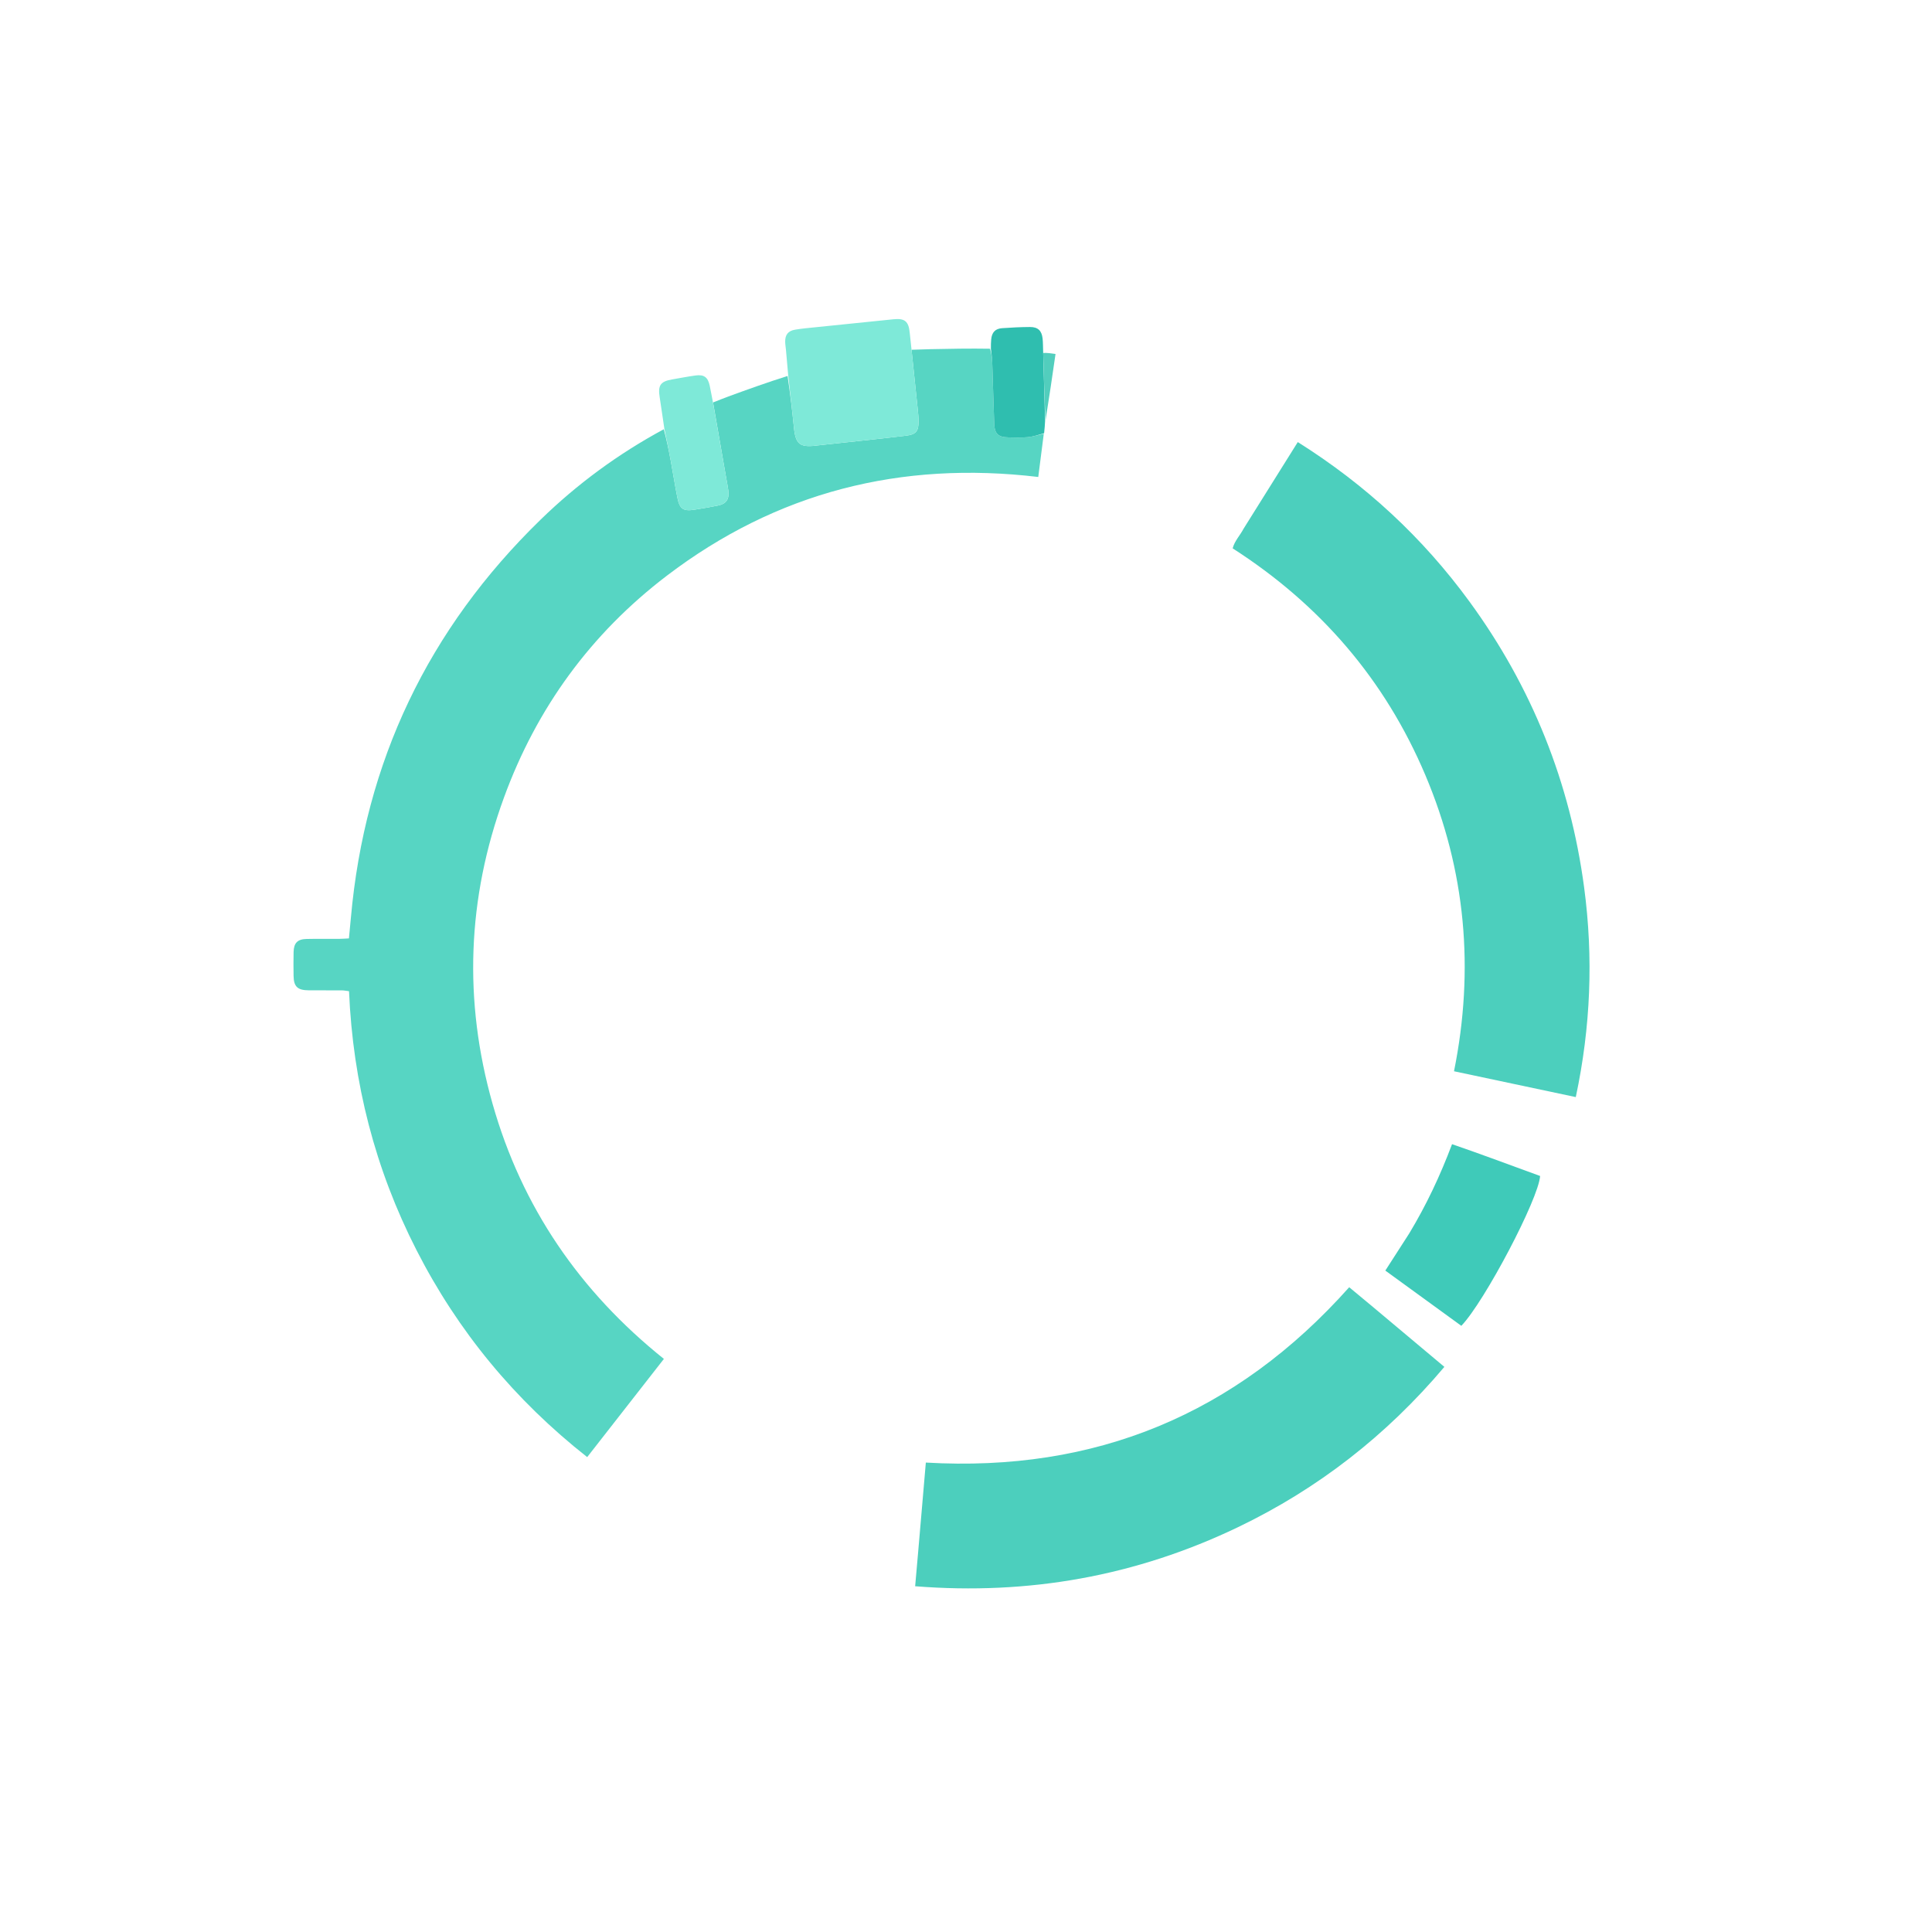
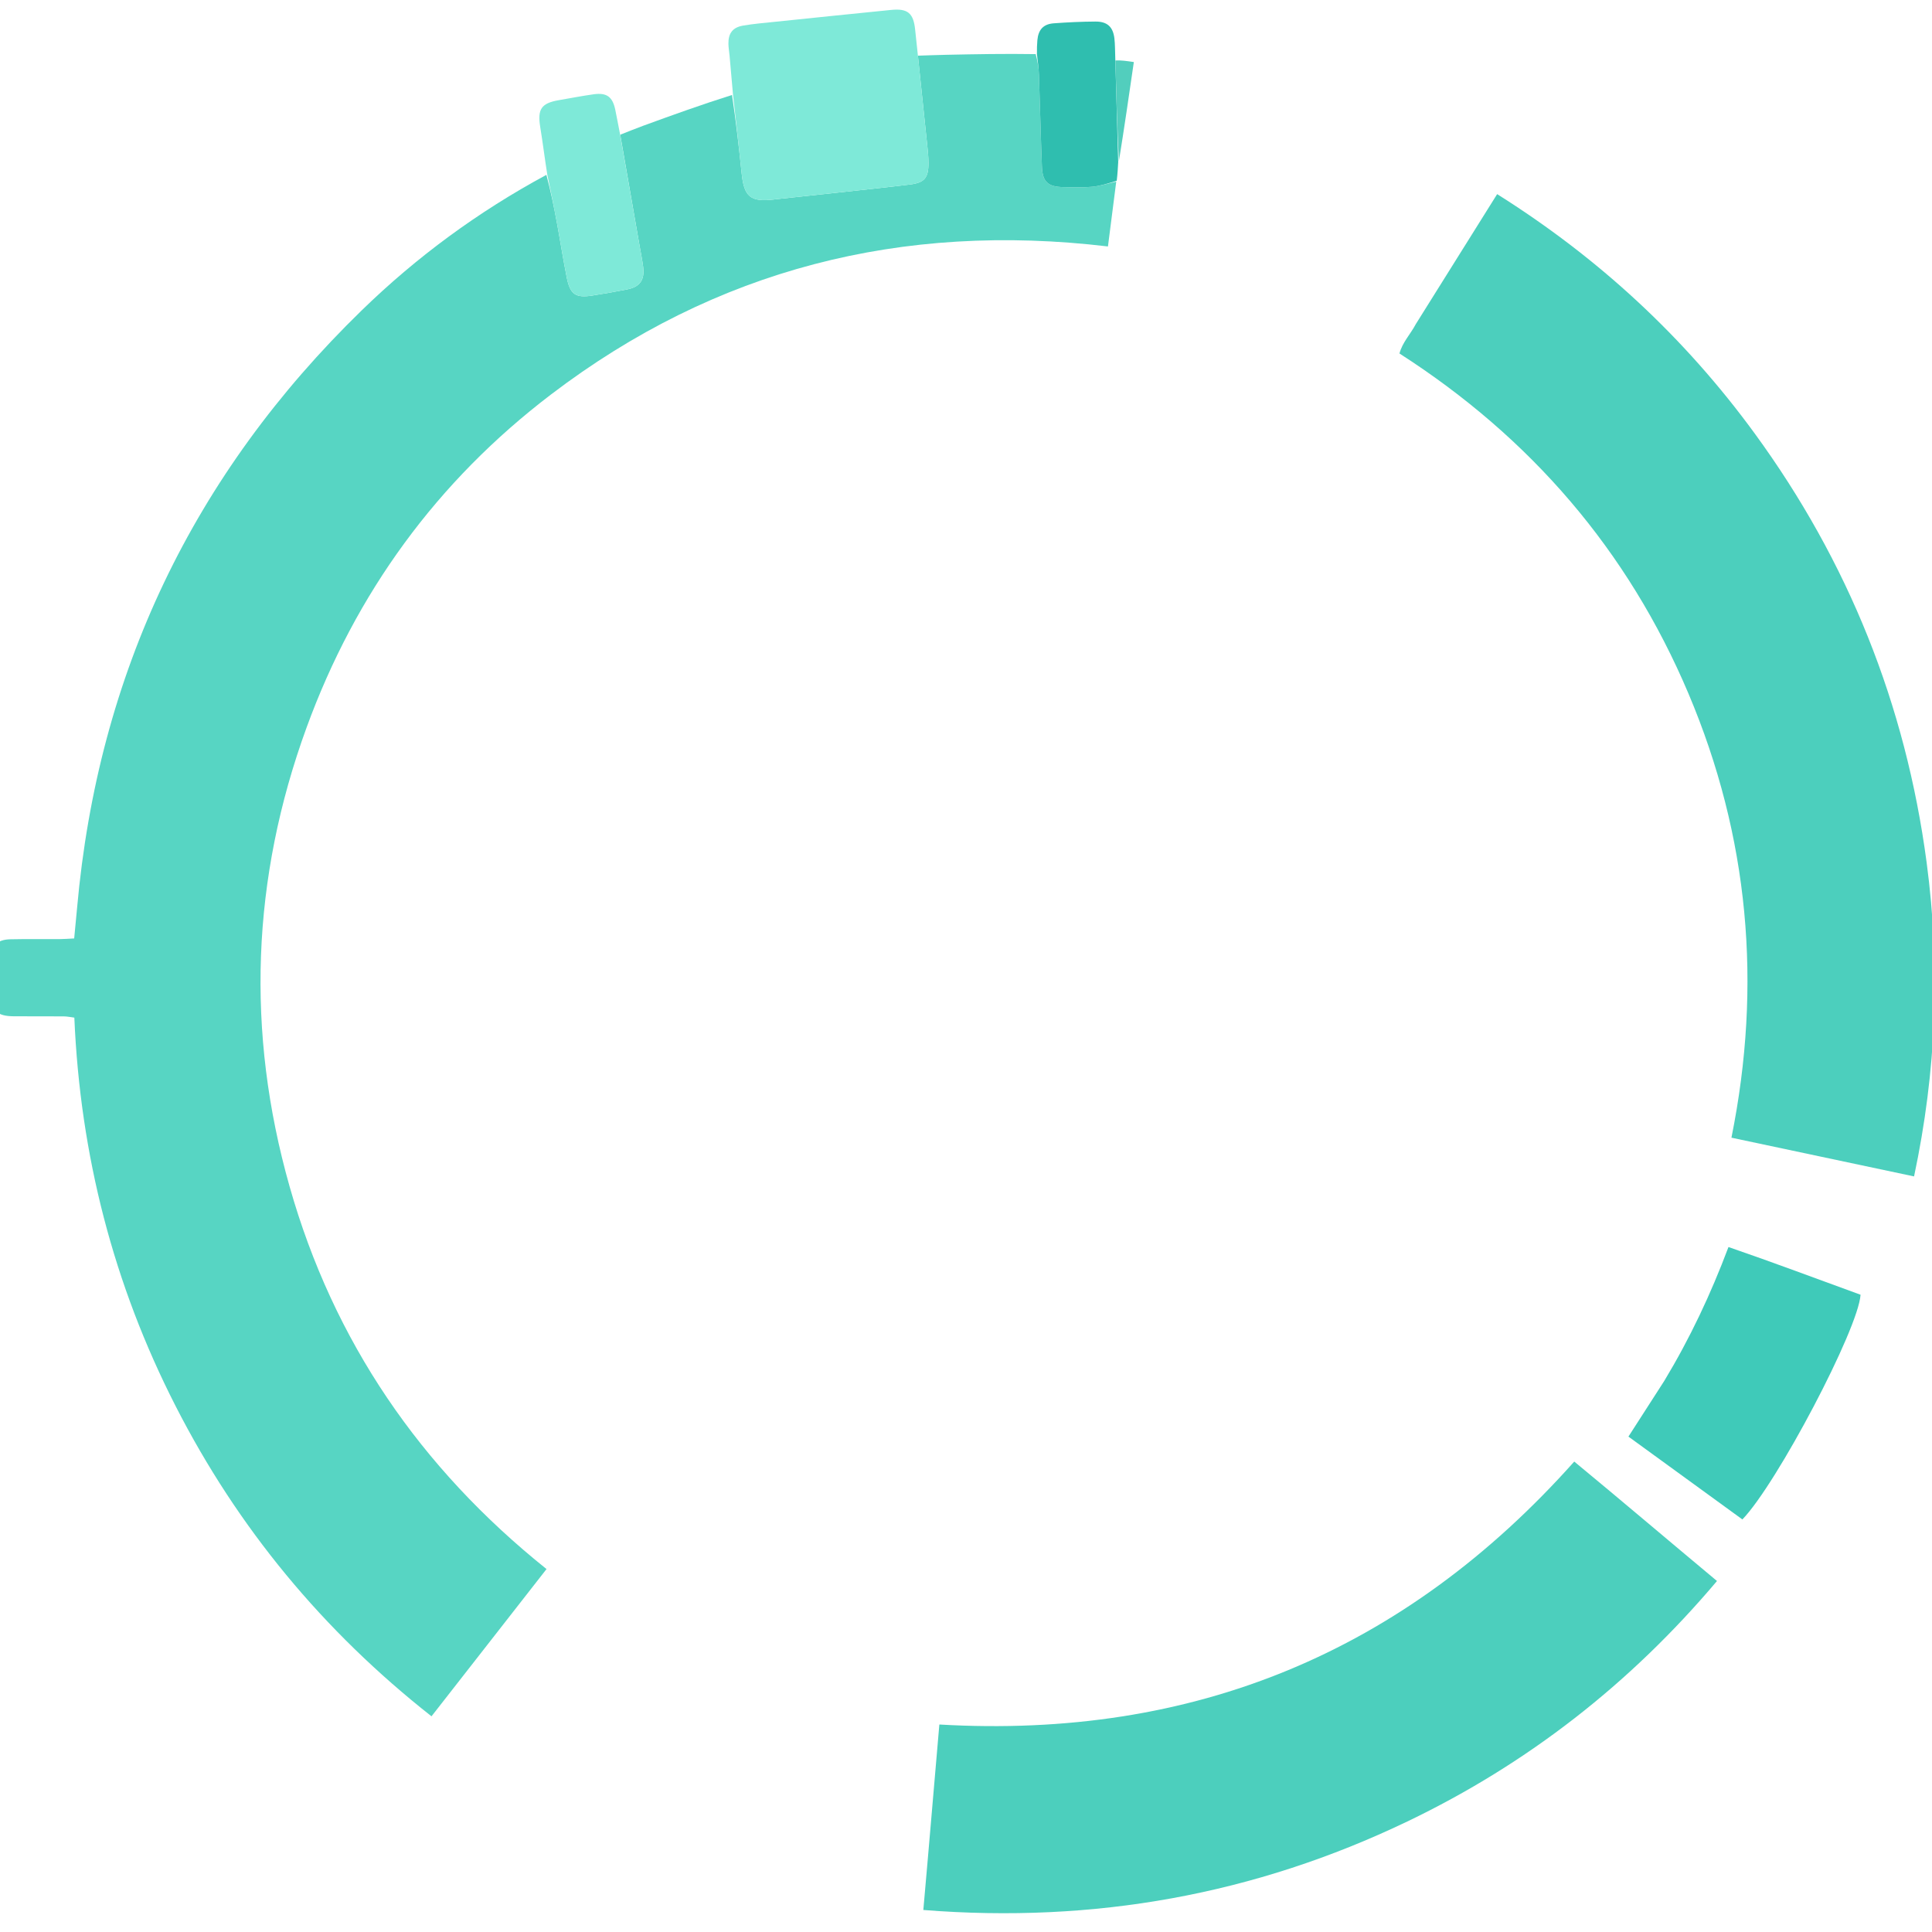
- <svg xmlns="http://www.w3.org/2000/svg" version="1.1" id="Layer_1" x="0px" y="0px" width="100%" viewBox="0 0 2200 2200" enable-background="new 0 0 2200 2200" xml:space="preserve">
+ <svg xmlns="http://www.w3.org/2000/svg" version="1.1" id="Layer_1" x="0px" y="0px" width="100%" viewBox="341 356 1467 1467" enable-background="new 0 0 2200 2200" xml:space="preserve">
  <path fill="#57D5C3" opacity="1" stroke="none" d=" M1037.976,398.273   C1045.24,398.046 1052.503,397.756 1059.769,397.604   C1081.924,397.139 1104.081,396.727 1127.414,397.093   C1129.033,402.842 1129.708,407.785 1129.881,412.745   C1130.695,436.011 1131.245,459.288 1132.15,482.55   C1132.598,494.069 1136.72,497.856 1148.317,498.066   C1155.636,498.198 1163.01,498.518 1170.268,497.812   C1176.439,497.211 1182.479,495.262 1188.577,493.91   C1186.514,510.056 1184.452,526.202 1182.288,543.141   C1025.851,524.508 884.379,560.333 759.37,655.549   C672.902,721.411 611.112,806.207 573.826,908.324   C531.958,1022.992 527.618,1139.553 560.891,1256.921   C594.183,1374.353 660.02,1470.582 755.99,1547.415   C726.85,1584.717 698.033,1621.604 668.644,1659.226   C586.172,1594.28 521.577,1516.111 474.345,1423.666   C427.123,1331.238 401.868,1232.943 397.444,1128.691   C394.462,1128.327 391.937,1127.773 389.408,1127.754   C376.745,1127.659 364.08,1127.782 351.417,1127.681   C338.733,1127.58 334.457,1123.428 334.292,1111.078   C334.172,1102.082 334.104,1093.079 334.319,1084.086   C334.565,1073.83 338.784,1069.442 348.963,1069.213   C361.288,1068.936 373.623,1069.165 385.953,1069.094   C389.538,1069.073 393.121,1068.777 397.327,1068.577   C398.112,1060.337 398.871,1052.792 399.544,1045.24   C415.4,867.307 487.681,716.162 615.604,591.717   C657.352,551.105 703.997,516.776 755.879,488.792   C759.262,501.394 761.701,513.444 763.938,525.531   C766.479,539.26 768.598,553.072 771.349,566.757   C773.938,579.637 778.088,582.393 790.786,580.402   C799.653,579.011 808.506,577.489 817.306,575.731   C826.991,573.795 830.627,568.534 829.347,558.505   C828.674,553.234 827.58,548.016 826.668,542.775   C821.768,514.612 816.864,486.449 811.962,458.286   C817.813,455.997 823.621,453.592 829.521,451.44   C851.64,443.37 873.788,435.382 896.827,428.122   C899.873,448.401 902.137,467.91 904.125,487.447   C905.953,505.416 910.856,509.564 928.576,507.491   C928.907,507.452 929.235,507.389 929.566,507.353   C946.445,505.542 963.326,503.762 980.201,501.916   C997.407,500.035 1014.623,498.231 1031.802,496.12   C1043.011,494.743 1046.023,491.129 1046.011,479.73   C1046.006,475.415 1045.563,471.089 1045.121,466.789   C1042.774,443.946 1040.364,421.111 1037.976,398.273  z" />
  <path fill="#4CCFBD" opacity="1" stroke="none" d=" M1416.076,602.056   C1436.727,569.028 1457.01,536.626 1477.807,503.405   C1555.068,551.97 1620.111,612.196 1673.339,685.082   C1744.51,782.539 1788.009,891.224 1803.917,1010.838   C1814.496,1090.383 1811.358,1169.408 1794.379,1249.275   C1747.833,1239.403 1702.382,1229.762 1655.711,1219.863   C1679.131,1103.709 1669.022,991.221 1623.078,882.644   C1577.065,773.907 1503.251,688.336 1403.638,624.41   C1405.874,615.919 1411.93,609.903 1416.076,602.056  z" />
  <path fill="#4CCFBD" opacity="1" stroke="none" d=" M1045.521,1767.235   C1048.477,1732.884 1051.348,1699.454 1054.269,1665.452   C1247.233,1676.681 1407.349,1610.515 1536.358,1465.791   C1572.164,1495.346 1607.769,1525.662 1644.737,1556.476   C1578.899,1634.457 1500.844,1695.328 1409.556,1739.105   C1293.711,1794.657 1171.635,1816.559 1042.099,1806.281   C1043.258,1793.048 1044.348,1780.602 1045.521,1767.235  z" />
  <path fill="#3FCAB9" opacity="1" stroke="none" d=" M1604.694,1404.561   C1624.196,1372.225 1639.934,1338.859 1653.464,1302.89   C1687.539,1314.6 1720.669,1327.088 1753.745,1339.116   C1752.172,1364.955 1690.314,1482.522 1664.026,1509.732   C1635.394,1488.92 1606.658,1468.032 1577.496,1446.836   C1586.73,1432.485 1595.516,1418.83 1604.694,1404.561  z" />
  <path fill="#7EE9D8" opacity="1" stroke="none" d=" M1037.894,397.404   C1040.364,421.111 1042.774,443.946 1045.121,466.789   C1045.563,471.089 1046.006,475.415 1046.011,479.73   C1046.023,491.129 1043.011,494.743 1031.802,496.12   C1014.623,498.231 997.407,500.035 980.201,501.916   C963.326,503.762 946.445,505.542 929.566,507.353   C929.235,507.389 928.907,507.452 928.576,507.491   C910.856,509.564 905.953,505.416 904.125,487.447   C902.137,467.91 899.873,448.401 897.587,427.968   C896.623,417.448 895.811,407.84 894.969,398.235   C894.707,395.249 894.142,392.273 894.097,389.287   C893.977,381.222 897.355,376.764 905.375,375.408   C913.247,374.078 921.235,373.404 929.186,372.581   C958.679,369.526 988.173,366.48 1017.676,363.532   C1030.306,362.271 1034.644,365.999 1035.899,378.648   C1036.491,384.615 1037.171,390.573 1037.894,397.404  z" />
  <path fill="#7EE9D8" opacity="1" stroke="none" d=" M811.741,457.507   C816.864,486.449 821.768,514.612 826.668,542.775   C827.58,548.016 828.674,553.234 829.347,558.505   C830.627,568.534 826.991,573.795 817.306,575.731   C808.506,577.489 799.653,579.011 790.786,580.402   C778.088,582.393 773.938,579.637 771.349,566.757   C768.598,553.072 766.479,539.26 763.938,525.531   C761.701,513.444 759.262,501.394 756.58,488.649   C754.595,476.188 753.159,464.37 751.231,452.634   C748.973,438.896 751.939,434.345 765.444,432.039   C774.269,430.531 783.061,428.785 791.926,427.572   C801.703,426.234 806.106,429.52 808.151,439.145   C809.39,444.982 810.405,450.866 811.741,457.507  z" />
  <path fill="#2FBEAF" opacity="1" stroke="none" d=" M1188.946,493.268   C1182.479,495.262 1176.439,497.211 1170.268,497.812   C1163.01,498.518 1155.636,498.198 1148.317,498.066   C1136.72,497.856 1132.598,494.069 1132.15,482.55   C1131.245,459.288 1130.695,436.011 1129.881,412.745   C1129.708,407.785 1129.033,402.842 1128.359,397.119   C1128.311,393.064 1128.402,389.772 1128.697,386.499   C1129.414,378.548 1133.237,374.28 1141.11,373.702   C1151.645,372.93 1162.219,372.426 1172.78,372.367   C1181.827,372.317 1186.185,376.435 1187.2,385.304   C1187.724,389.885 1187.626,394.537 1187.867,400.969   C1188.642,428.242 1189.36,453.704 1190.077,479.166   C1189.823,483.653 1189.569,488.14 1188.946,493.268  z" />
  <path fill="#52CEBD" opacity="1" stroke="none" d=" M1190.587,478.499   C1189.36,453.704 1188.642,428.242 1187.919,401.918   C1192.117,401.672 1196.321,402.289 1201.943,403.114   C1198.276,428.373 1194.686,453.103 1190.587,478.499  z" />
</svg>
